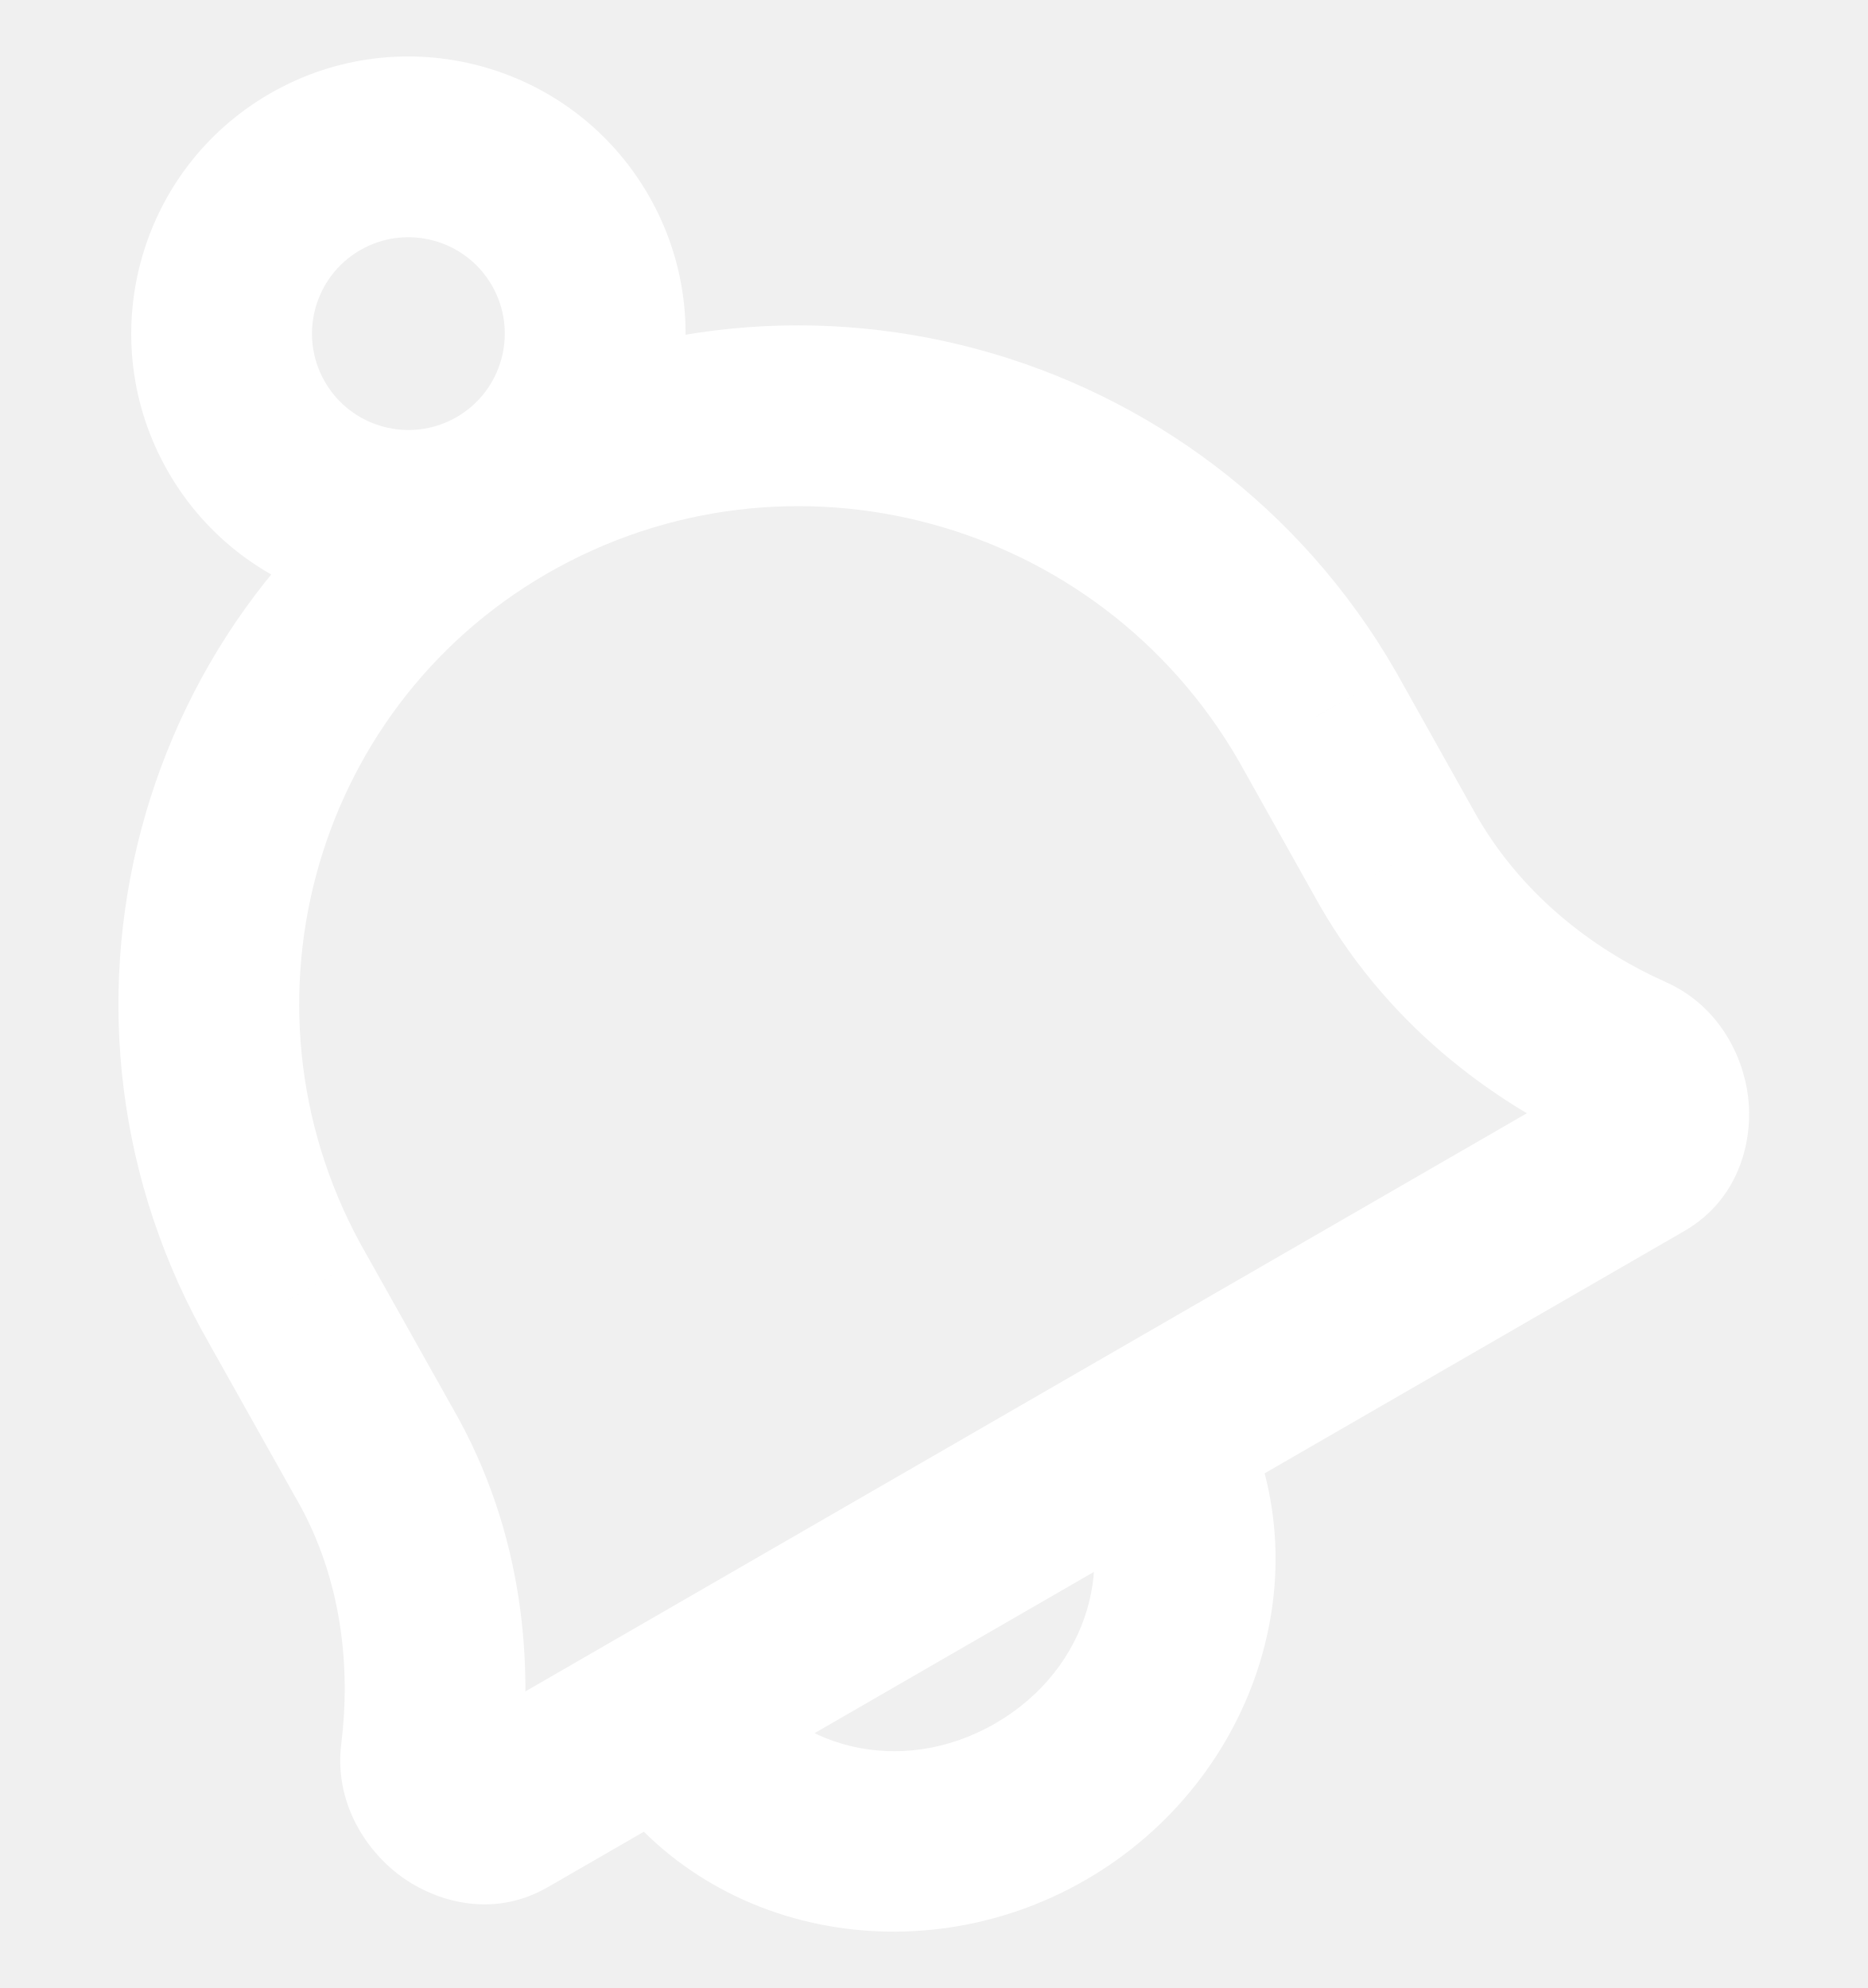
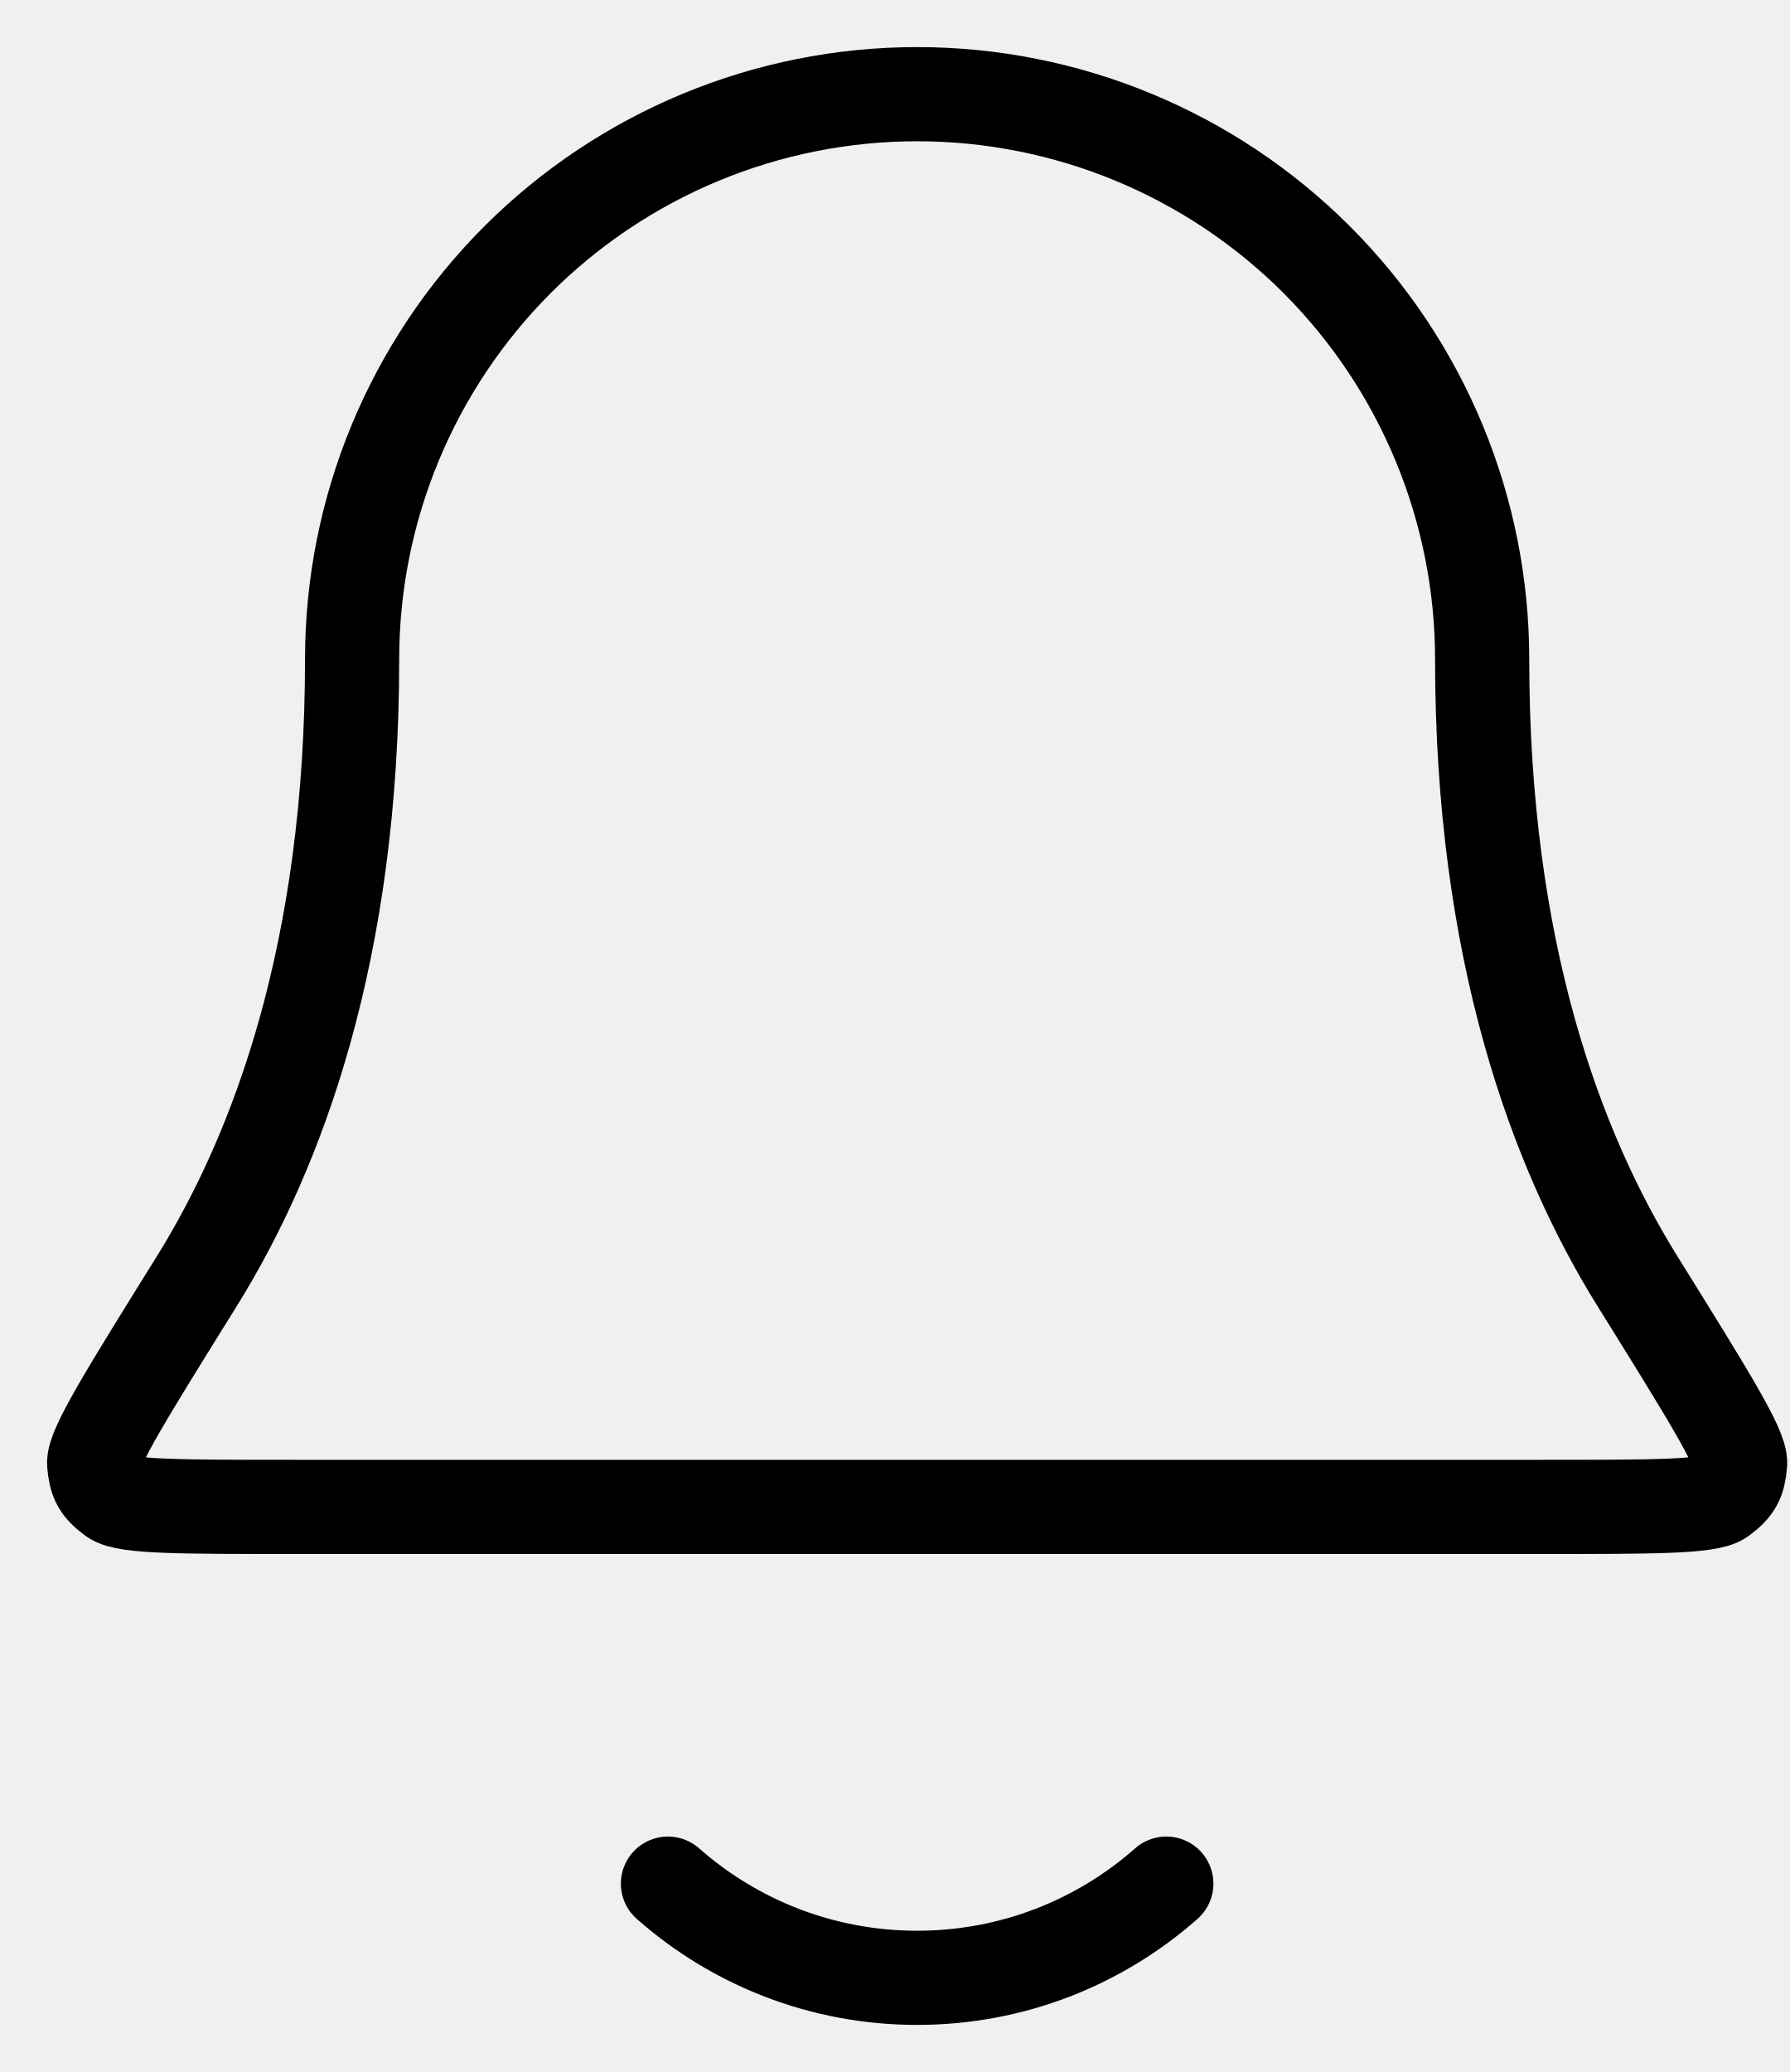
- <svg xmlns="http://www.w3.org/2000/svg" width="31" height="33" viewBox="0 0 31 33" fill="none">
-   <path d="M8.345 30.026L7.595 28.727L8.345 30.026ZM7.153 29.13L5.665 28.945L5.665 28.945L7.153 29.13ZM6.21 24.115L4.901 24.849L4.906 24.857L4.911 24.865L6.21 24.115ZM4.785 21.576L6.093 20.842L6.088 20.834L6.084 20.826L4.785 21.576ZM27.204 19.138L27.954 20.437L27.204 19.138ZM27.042 17.674L27.654 16.304L27.654 16.304L27.042 17.674ZM23.215 14.297L21.906 15.03L21.911 15.039L21.916 15.047L23.215 14.297ZM21.862 11.883L23.171 11.15L23.166 11.142L23.161 11.133L21.862 11.883ZM8.329 8.223L9.079 9.522L8.329 8.223ZM17.269 29.908L18.019 31.207L17.269 29.908ZM8.642 29.315C8.845 27.681 8.722 25.468 7.509 23.365L4.911 24.865C5.706 26.242 5.814 27.748 5.665 28.945L8.642 29.315ZM7.518 23.381L6.093 20.842L3.477 22.311L4.901 24.849L7.518 23.381ZM27.654 16.304C26.571 15.821 25.325 14.952 24.514 13.547L21.916 15.047C23.127 17.146 24.947 18.381 26.431 19.044L27.654 16.304ZM24.523 13.564L23.171 11.15L20.554 12.617L21.906 15.03L24.523 13.564ZM23.161 11.133C20.006 5.669 13.032 3.775 7.579 6.924L9.079 9.522C13.086 7.208 18.23 8.592 20.563 12.633L23.161 11.133ZM27.954 20.437C28.899 19.892 29.101 18.887 29.016 18.201C28.932 17.518 28.523 16.692 27.654 16.304L26.431 19.044C26.115 18.903 26.05 18.658 26.039 18.569C26.027 18.478 26.034 18.082 26.454 17.839L27.954 20.437ZM6.084 20.826C3.791 16.854 5.141 11.796 9.079 9.522L7.579 6.924C2.194 10.033 0.371 16.931 3.486 22.326L6.084 20.826ZM7.595 28.727C8.025 28.479 8.374 28.684 8.439 28.734C8.503 28.783 8.685 28.964 8.642 29.315L5.665 28.945C5.545 29.905 6.059 30.687 6.605 31.109C7.153 31.531 8.135 31.88 9.095 31.325L7.595 28.727ZM26.454 17.839L7.595 28.727L9.095 31.325L27.954 20.437L26.454 17.839ZM17.817 24.557C18.562 25.847 18.106 27.693 16.519 28.609L18.019 31.207C20.881 29.555 22.078 25.938 20.416 23.057L17.817 24.557ZM16.519 28.609C14.932 29.525 13.106 28.997 12.362 27.707L9.763 29.207C11.426 32.088 15.158 32.859 18.019 31.207L16.519 28.609ZM8.165 4.738C8.606 5.503 8.344 6.482 7.579 6.924L9.079 9.522C11.279 8.251 12.033 5.438 10.763 3.238L8.165 4.738ZM7.579 6.924C6.814 7.365 5.835 7.103 5.393 6.338L2.795 7.838C4.065 10.038 6.879 10.792 9.079 9.522L7.579 6.924ZM5.393 6.338C4.951 5.573 5.214 4.594 5.979 4.152L4.479 1.554C2.279 2.825 1.525 5.638 2.795 7.838L5.393 6.338ZM5.979 4.152C6.744 3.711 7.723 3.973 8.165 4.738L10.763 3.238C9.492 1.038 6.679 0.284 4.479 1.554L5.979 4.152Z" fill="white" />
+ <svg xmlns="http://www.w3.org/2000/svg" width="19" height="22" viewBox="0 0 19 22" fill="none">
+   <path d="M7.093 20C7.798 20.622 8.725 21 9.739 21C10.754 21 11.68 20.622 12.385 20M15.739 7C15.739 5.409 15.107 3.883 13.982 2.757C12.857 1.632 11.33 1 9.739 1C8.148 1 6.622 1.632 5.496 2.757C4.371 3.883 3.739 5.409 3.739 7C3.739 10.09 2.959 12.206 2.089 13.605C1.354 14.786 0.987 15.376 1 15.541C1.015 15.723 1.054 15.793 1.201 15.902C1.333 16 1.932 16 3.128 16H16.35C17.546 16 18.145 16 18.277 15.902C18.424 15.793 18.463 15.723 18.478 15.541C18.491 15.376 18.124 14.786 17.389 13.605C16.519 12.206 15.739 10.09 15.739 7Z" stroke="black" stroke-linecap="round" stroke-linejoin="round" />
</svg>
